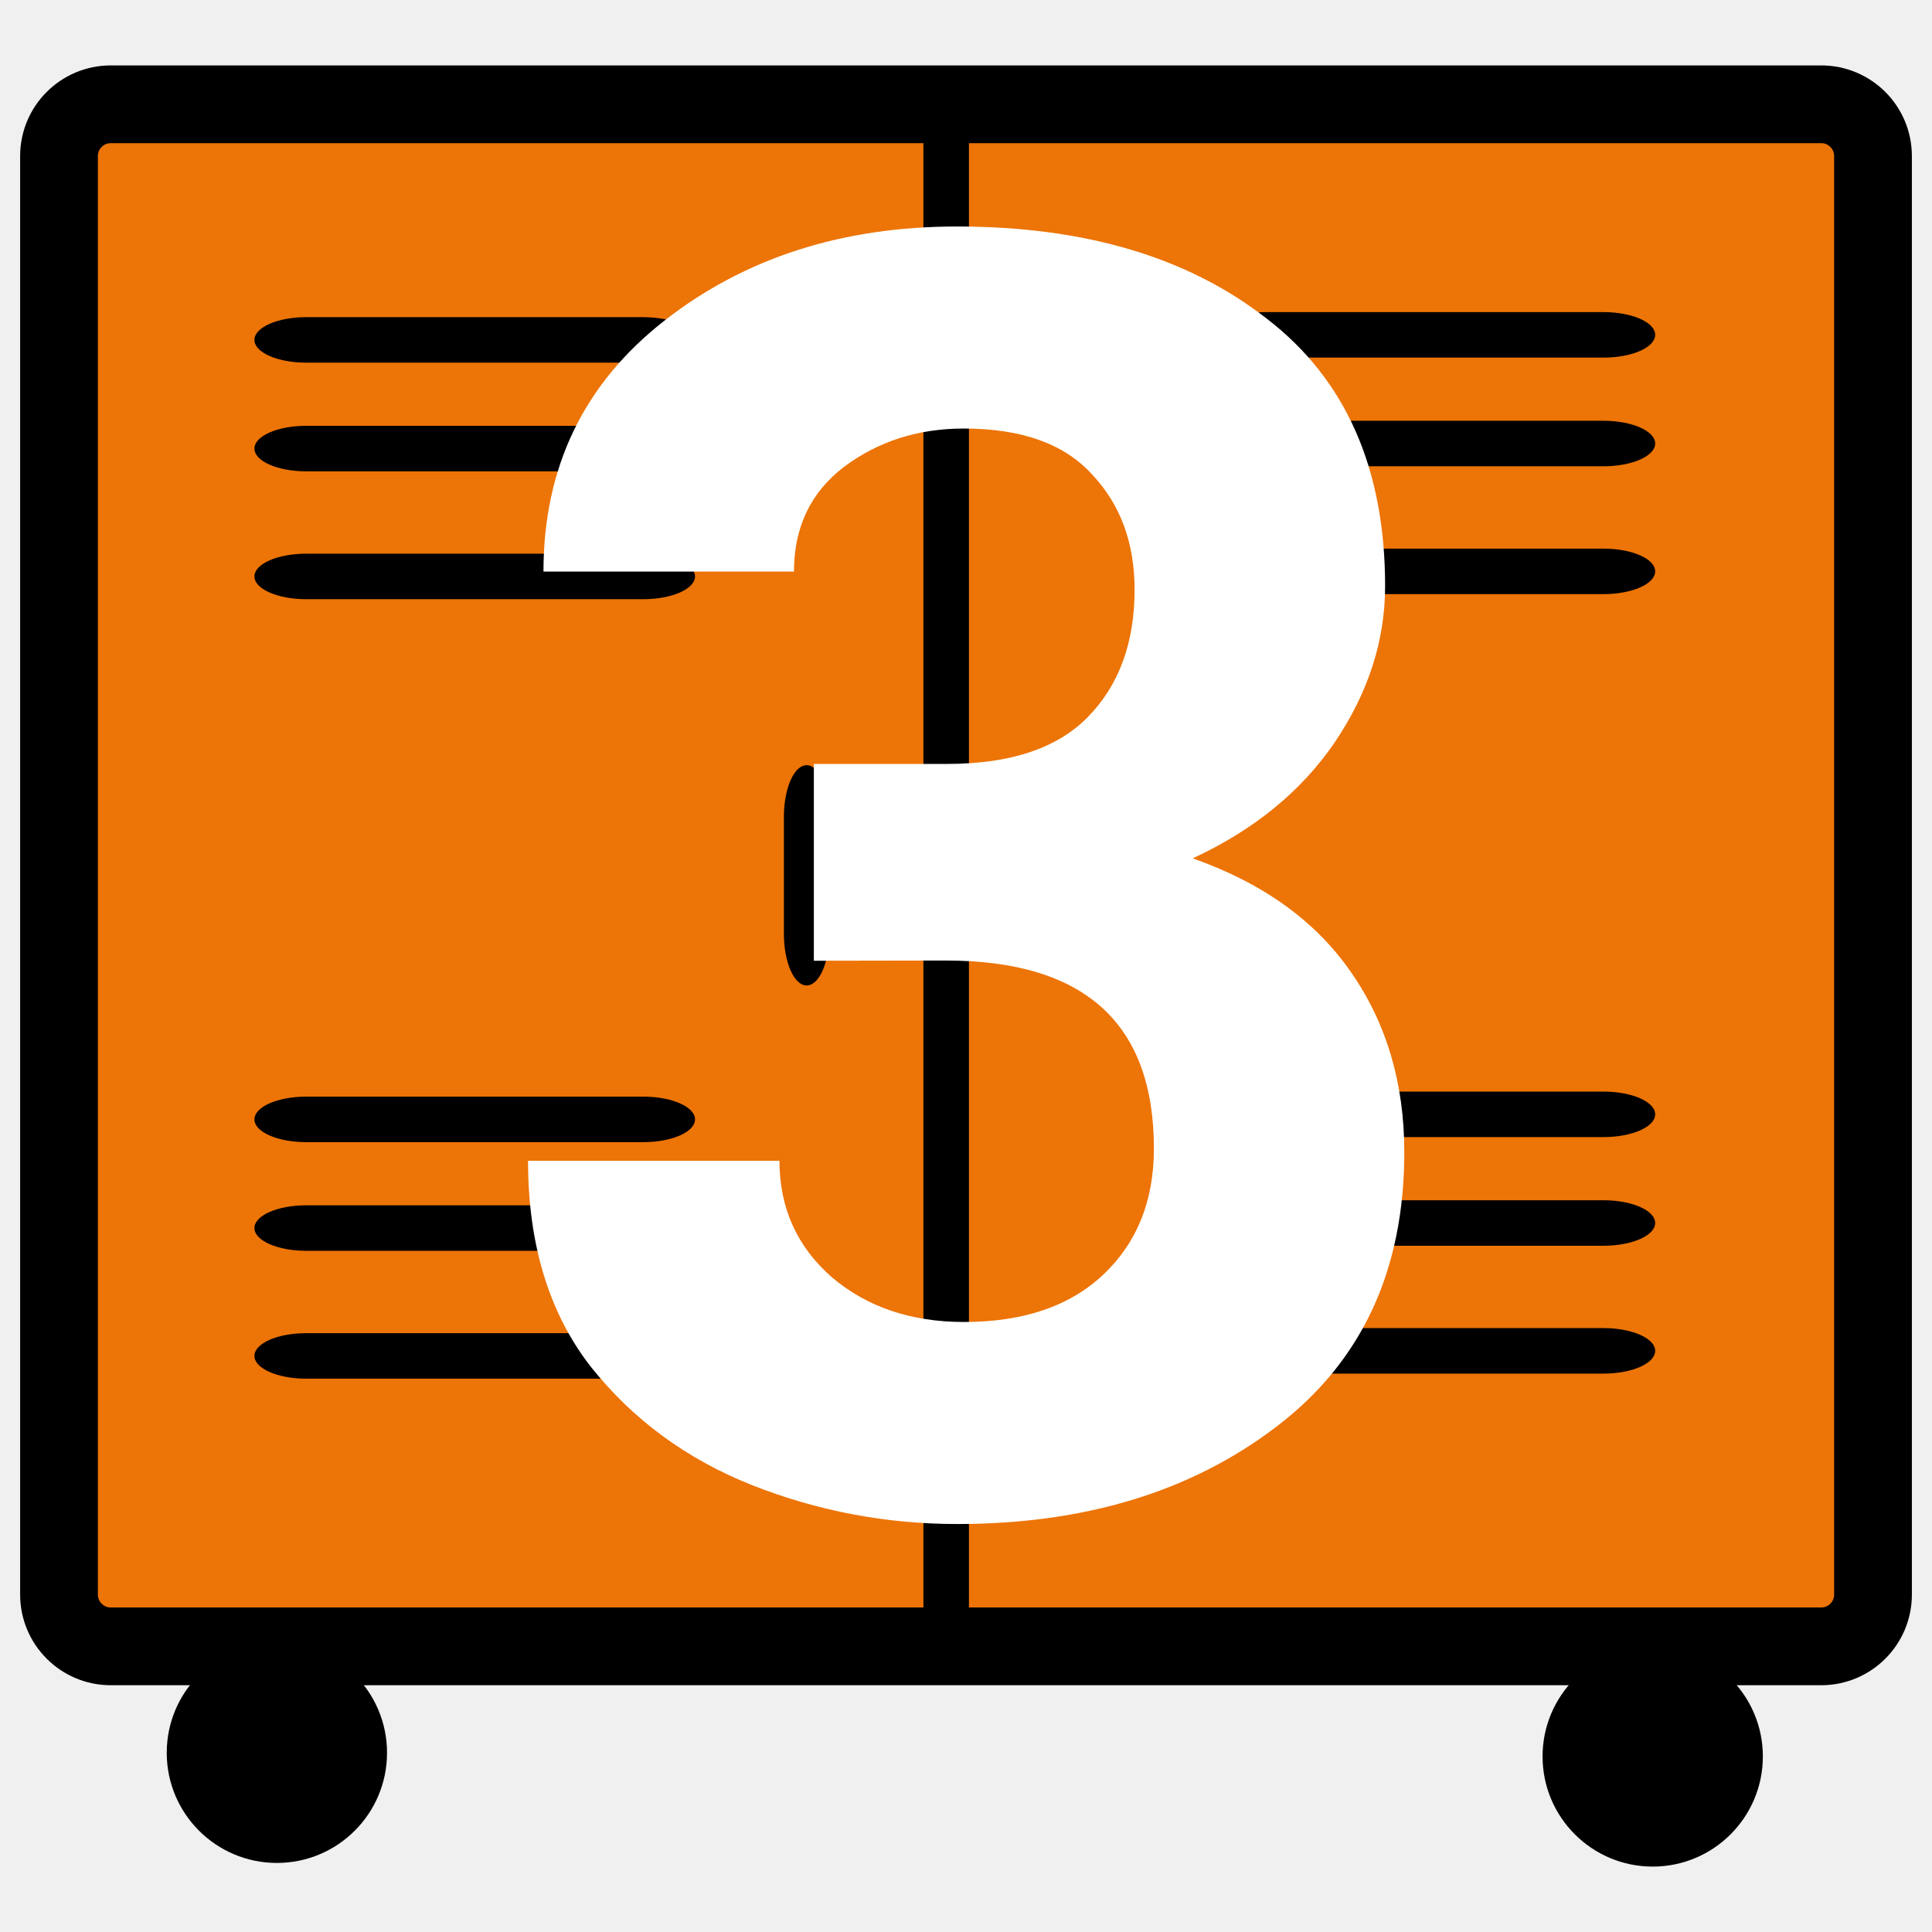
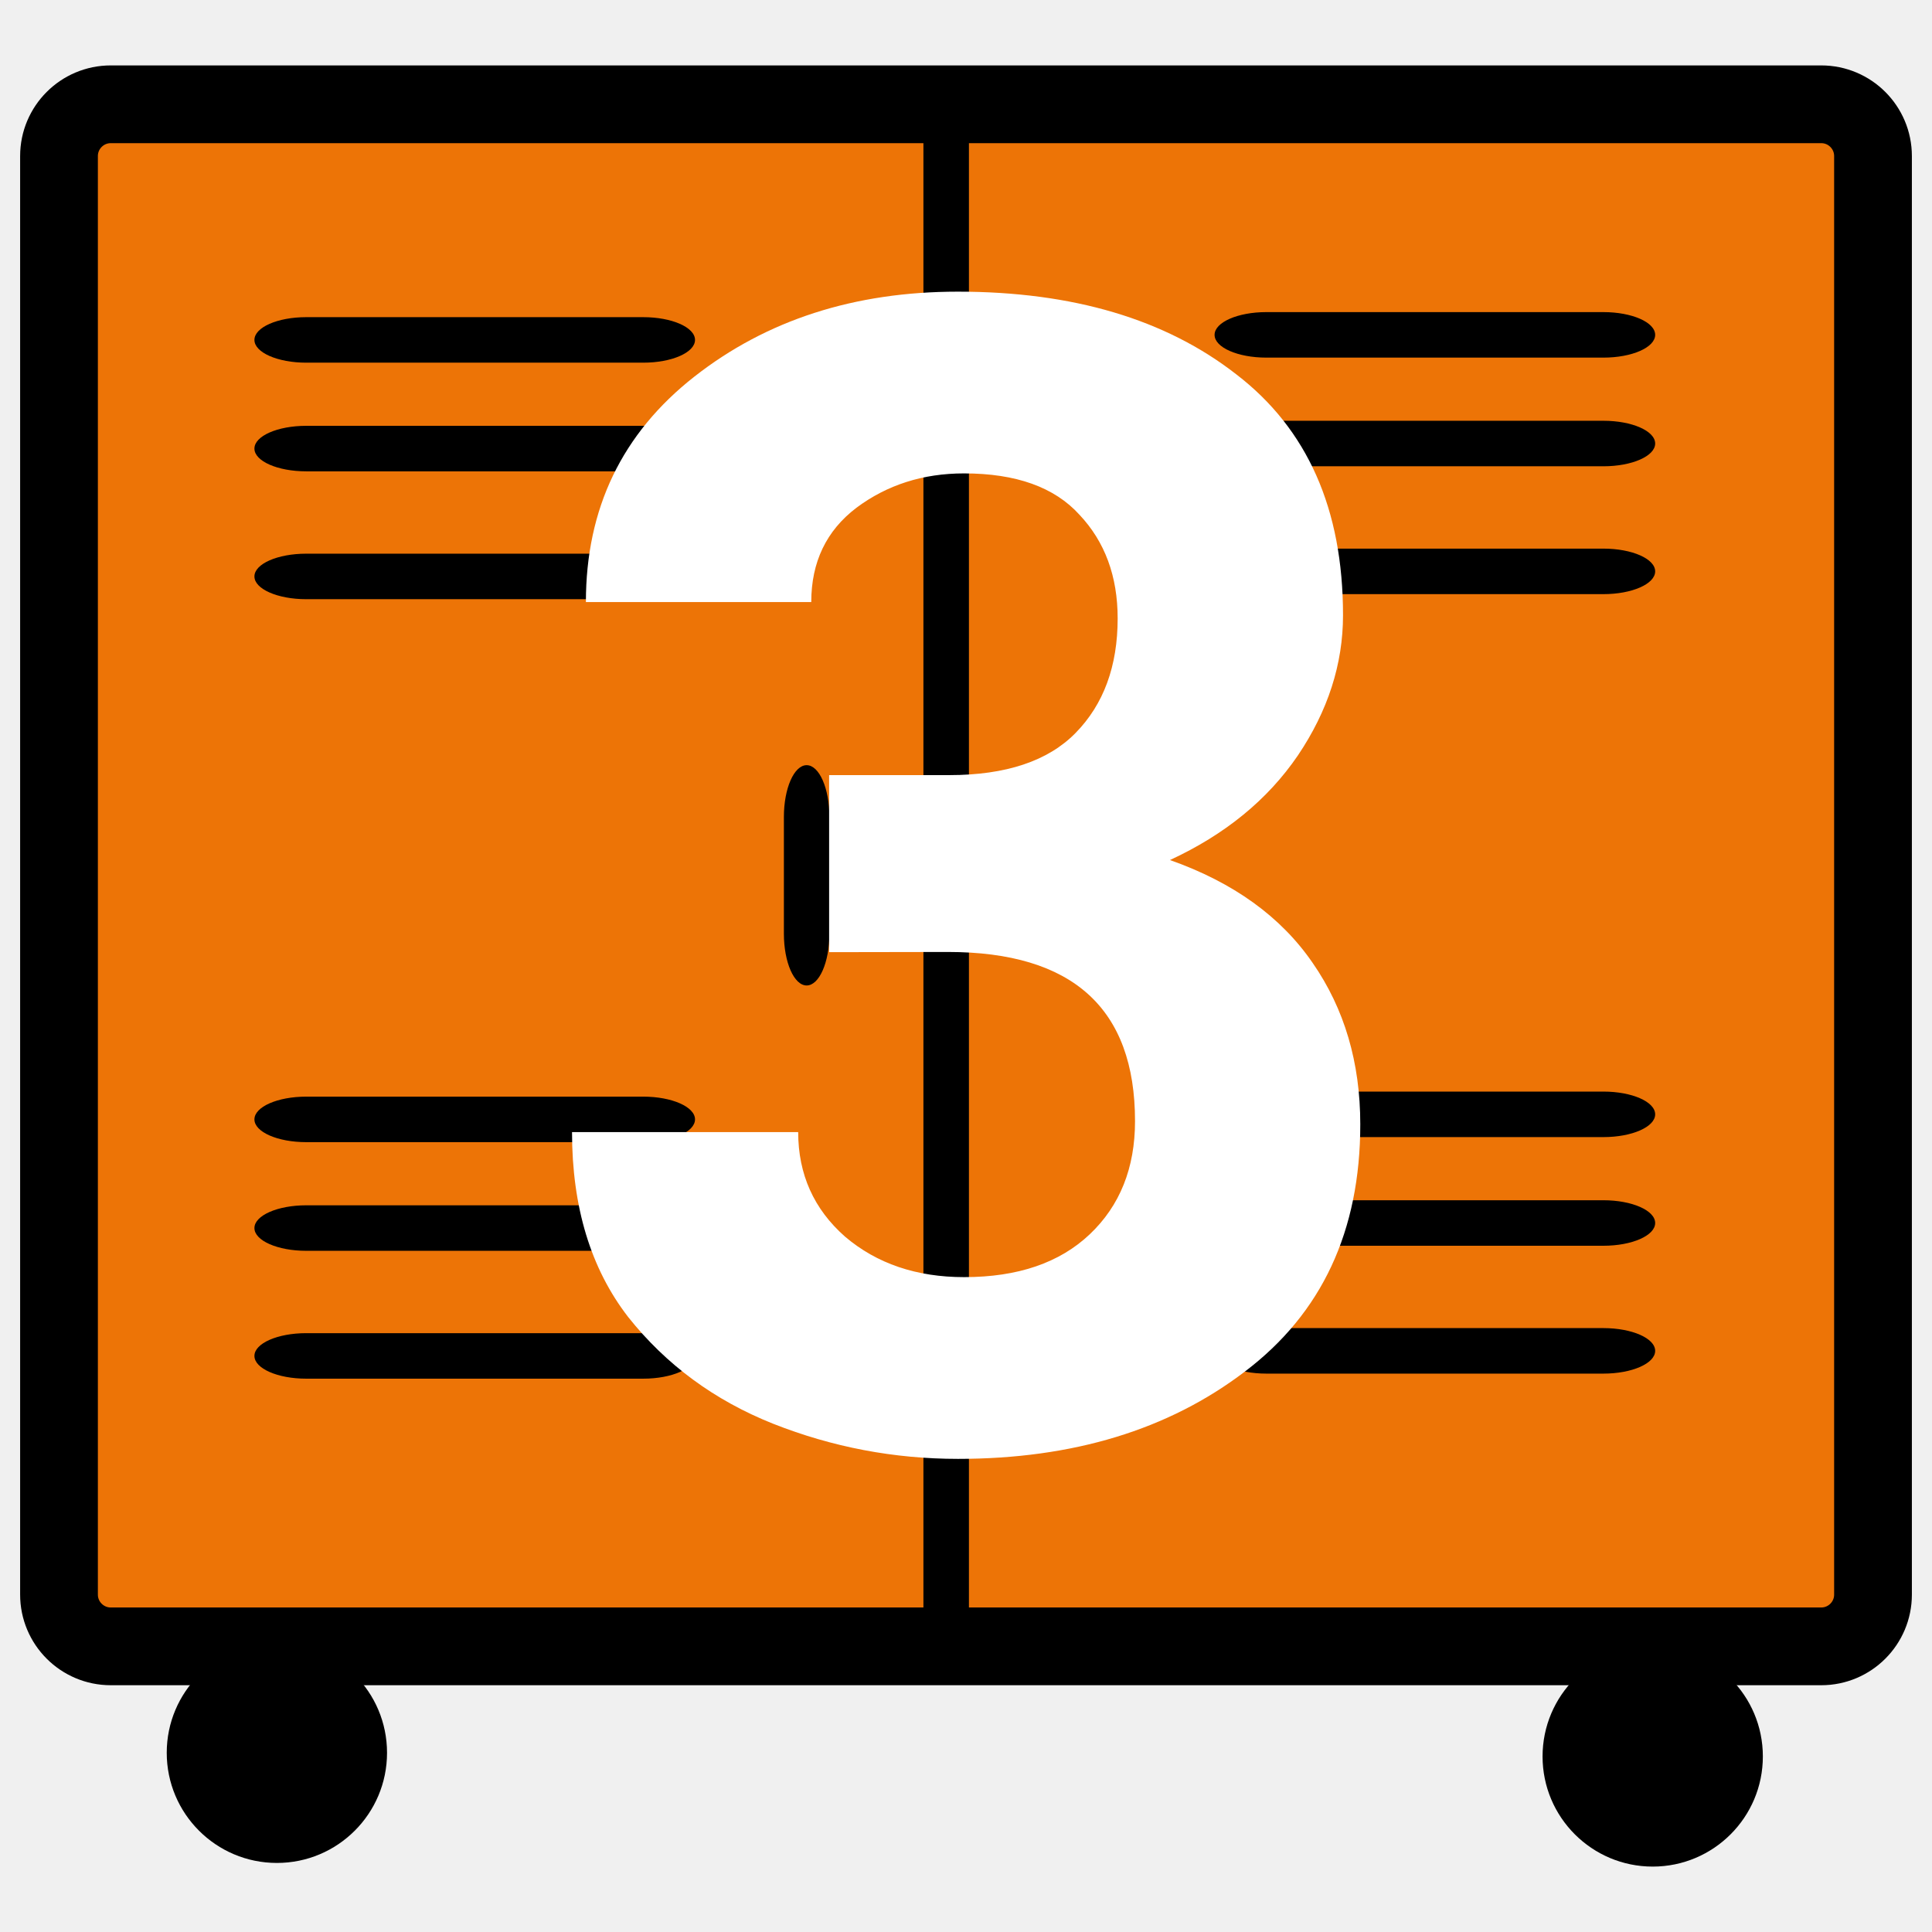
<svg xmlns="http://www.w3.org/2000/svg" height="24" width="24" viewBox="0 0 24 24" version="1.1" id="svg2">
  <defs id="defs1">
    <style type="text/css" id="current-color-scheme">
            .ColorScheme-Text {
                color:#232629;
            }
            .ColorScheme-PositiveText {
                color:#27ae60;
            }
        </style>
    <linearGradient id="linearGradient4058-1-8-2-8">
      <stop style="stop-color:#75a125;stop-opacity:1;" offset="0" id="stop4060-41-2-1-2" />
      <stop style="stop-color:#353520;stop-opacity:1" offset="1" id="stop4062-0-13-7-5" />
    </linearGradient>
    <linearGradient id="linearGradient5276-4-6">
      <stop id="stop5278-1-9" offset="0" style="stop-color:#ffffff;stop-opacity:0.549;" />
      <stop id="stop5280-65-6" offset="1" style="stop-color:#ffffff;stop-opacity:0;" />
    </linearGradient>
  </defs>
  <g id="g1946" transform="matrix(0.1416613,0,0,0.1416613,43.04859,-2.423443)" style="fill:#ffffff" />
  <g id="g1" transform="matrix(0.9658855,0,0,0.9658855,0.4093737,0.6097967)">
    <rect style="fill:#ed7406;fill-opacity:1;stroke:#000000;stroke-width:7.059;stroke-dasharray:none;stroke-opacity:1" id="rect548" width="164.689" height="140" x="-301.519" y="22.119" rx="4.7" transform="matrix(0.1416613,0,0,0.1416613,43.04859,-2.423443)" />
    <circle style="fill:#000000;stroke-width:0.667" id="path776" cx="-156.83" cy="172.114" r="10" transform="matrix(0.1416613,0,0,0.1416613,43.04859,-2.423443)" />
    <circle style="fill:#000000;stroke-width:0.667" id="path776-6" cx="-281.738" cy="171.783" r="10" transform="matrix(0.1416613,0,0,0.1416613,43.04859,-2.423443)" />
    <rect style="fill:#000000" id="rect1053" width="4.132" height="140" x="-223.041" y="22.119" transform="matrix(0.1416613,0,0,0.1416613,43.04859,-2.423443)" />
    <rect style="fill:#000000;stroke-width:0.378" id="rect1053-7" width="4.132" height="20" x="-235.708" y="82.119" rx="4.7" transform="matrix(0.1416613,0,0,0.1416613,43.04859,-2.423443)" />
    <rect style="fill:#000000;stroke-width:0.535" id="rect1053-7-3" width="4.132" height="40" x="-45.577" y="-283.777" rx="4.7" transform="matrix(0,-0.1416613,0.1416613,0,43.04859,-2.423443)" />
    <rect style="fill:#000000;stroke-width:0.535" id="rect1053-7-3-5" width="4.132" height="40" x="-55.442" y="-283.777" rx="4.7" transform="matrix(0,-0.1416613,0.1416613,0,43.04859,-2.423443)" />
    <rect style="fill:#000000;stroke-width:0.378" id="rect1053-7-5" width="4.132" height="20" x="-206.512" y="82.119" rx="4.7" transform="matrix(0.1416613,0,0,0.1416613,43.04859,-2.423443)" />
    <rect style="fill:#000000;stroke-width:0.535" id="rect1053-7-3-6" width="4.132" height="40" x="-67.05" y="-283.777" rx="4.7" transform="matrix(0,-0.1416613,0.1416613,0,43.04859,-2.423443)" />
    <rect style="fill:#000000;stroke-width:0.535" id="rect1053-7-3-2" width="4.132" height="40" x="-45.118" y="-196.607" rx="4.7" transform="matrix(0,-0.1416613,0.1416613,0,43.04859,-2.423443)" />
    <rect style="fill:#000000;stroke-width:0.535" id="rect1053-7-3-5-9" width="4.132" height="40" x="-54.983" y="-196.607" rx="4.7" transform="matrix(0,-0.1416613,0.1416613,0,43.04859,-2.423443)" />
    <rect style="fill:#000000;stroke-width:0.535" id="rect1053-7-3-6-1" width="4.132" height="40" x="-66.591" y="-196.607" rx="4.7" transform="matrix(0,-0.1416613,0.1416613,0,43.04859,-2.423443)" />
    <rect style="fill:#000000;stroke-width:0.535" id="rect1053-7-3-3" width="4.132" height="40" x="-116.344" y="-283.777" rx="4.7" transform="matrix(0,-0.1416613,0.1416613,0,43.04859,-2.423443)" />
    <rect style="fill:#000000;stroke-width:0.535" id="rect1053-7-3-5-6" width="4.132" height="40" x="-126.209" y="-283.777" rx="4.7" transform="matrix(0,-0.1416613,0.1416613,0,43.04859,-2.423443)" />
    <rect style="fill:#000000;stroke-width:0.535" id="rect1053-7-3-6-7" width="4.132" height="40" x="-137.817" y="-283.777" rx="4.7" transform="matrix(0,-0.1416613,0.1416613,0,43.04859,-2.423443)" />
    <rect style="fill:#000000;stroke-width:0.535" id="rect1053-7-3-2-5" width="4.132" height="40" x="-115.885" y="-196.607" rx="4.7" transform="matrix(0,-0.1416613,0.1416613,0,43.04859,-2.423443)" />
    <rect style="fill:#000000;stroke-width:0.535" id="rect1053-7-3-5-9-3" width="4.132" height="40" x="-125.75" y="-196.607" rx="4.7" transform="matrix(0,-0.1416613,0.1416613,0,43.04859,-2.423443)" />
    <rect style="fill:#000000;stroke-width:0.535" id="rect1053-7-3-6-1-5" width="4.132" height="40" x="-137.358" y="-196.607" rx="4.7" transform="matrix(0,-0.1416613,0.1416613,0,43.04859,-2.423443)" />
-     <g id="g4-0" transform="matrix(1.426896,0,0,1.426896,-25.26077,-24.04463)">
+     <g id="g4-0" transform="matrix(1.283602,0,0,1.283602,-21.51891,-20.56286)">
      <g id="g5" transform="translate(-7.86927,-4.018919)">
        <path style="-inkscape-font-specification:'Roboto Bold';fill:#ffffff;stroke-width:0.033" d="M 32.611,29.087 V 27.313 h 1.203 q 0.852,0 1.266,-0.422 0.422,-0.43 0.422,-1.148 0,-0.633 -0.383,-1.039 -0.375,-0.414 -1.156,-0.414 -0.617,0 -1.078,0.344 -0.453,0.344 -0.453,0.945 h -2.258 q 0,-1.406 1.086,-2.258 1.086,-0.852 2.641,-0.852 1.727,0 2.789,0.828 1.07,0.82 1.07,2.414 0,0.734 -0.453,1.406 -0.453,0.664 -1.281,1.047 0.953,0.336 1.43,1.031 0.477,0.688 0.477,1.617 0,1.602 -1.156,2.477 -1.148,0.875 -2.875,0.875 -0.961,0 -1.852,-0.352 -0.883,-0.352 -1.453,-1.07 -0.562,-0.727 -0.562,-1.852 h 2.266 q 0,0.633 0.469,1.047 0.477,0.406 1.195,0.406 0.805,0 1.258,-0.43 0.453,-0.43 0.453,-1.133 0,-1.695 -1.875,-1.695 z" id="text2" aria-label="3" />
      </g>
    </g>
  </g>
</svg>
